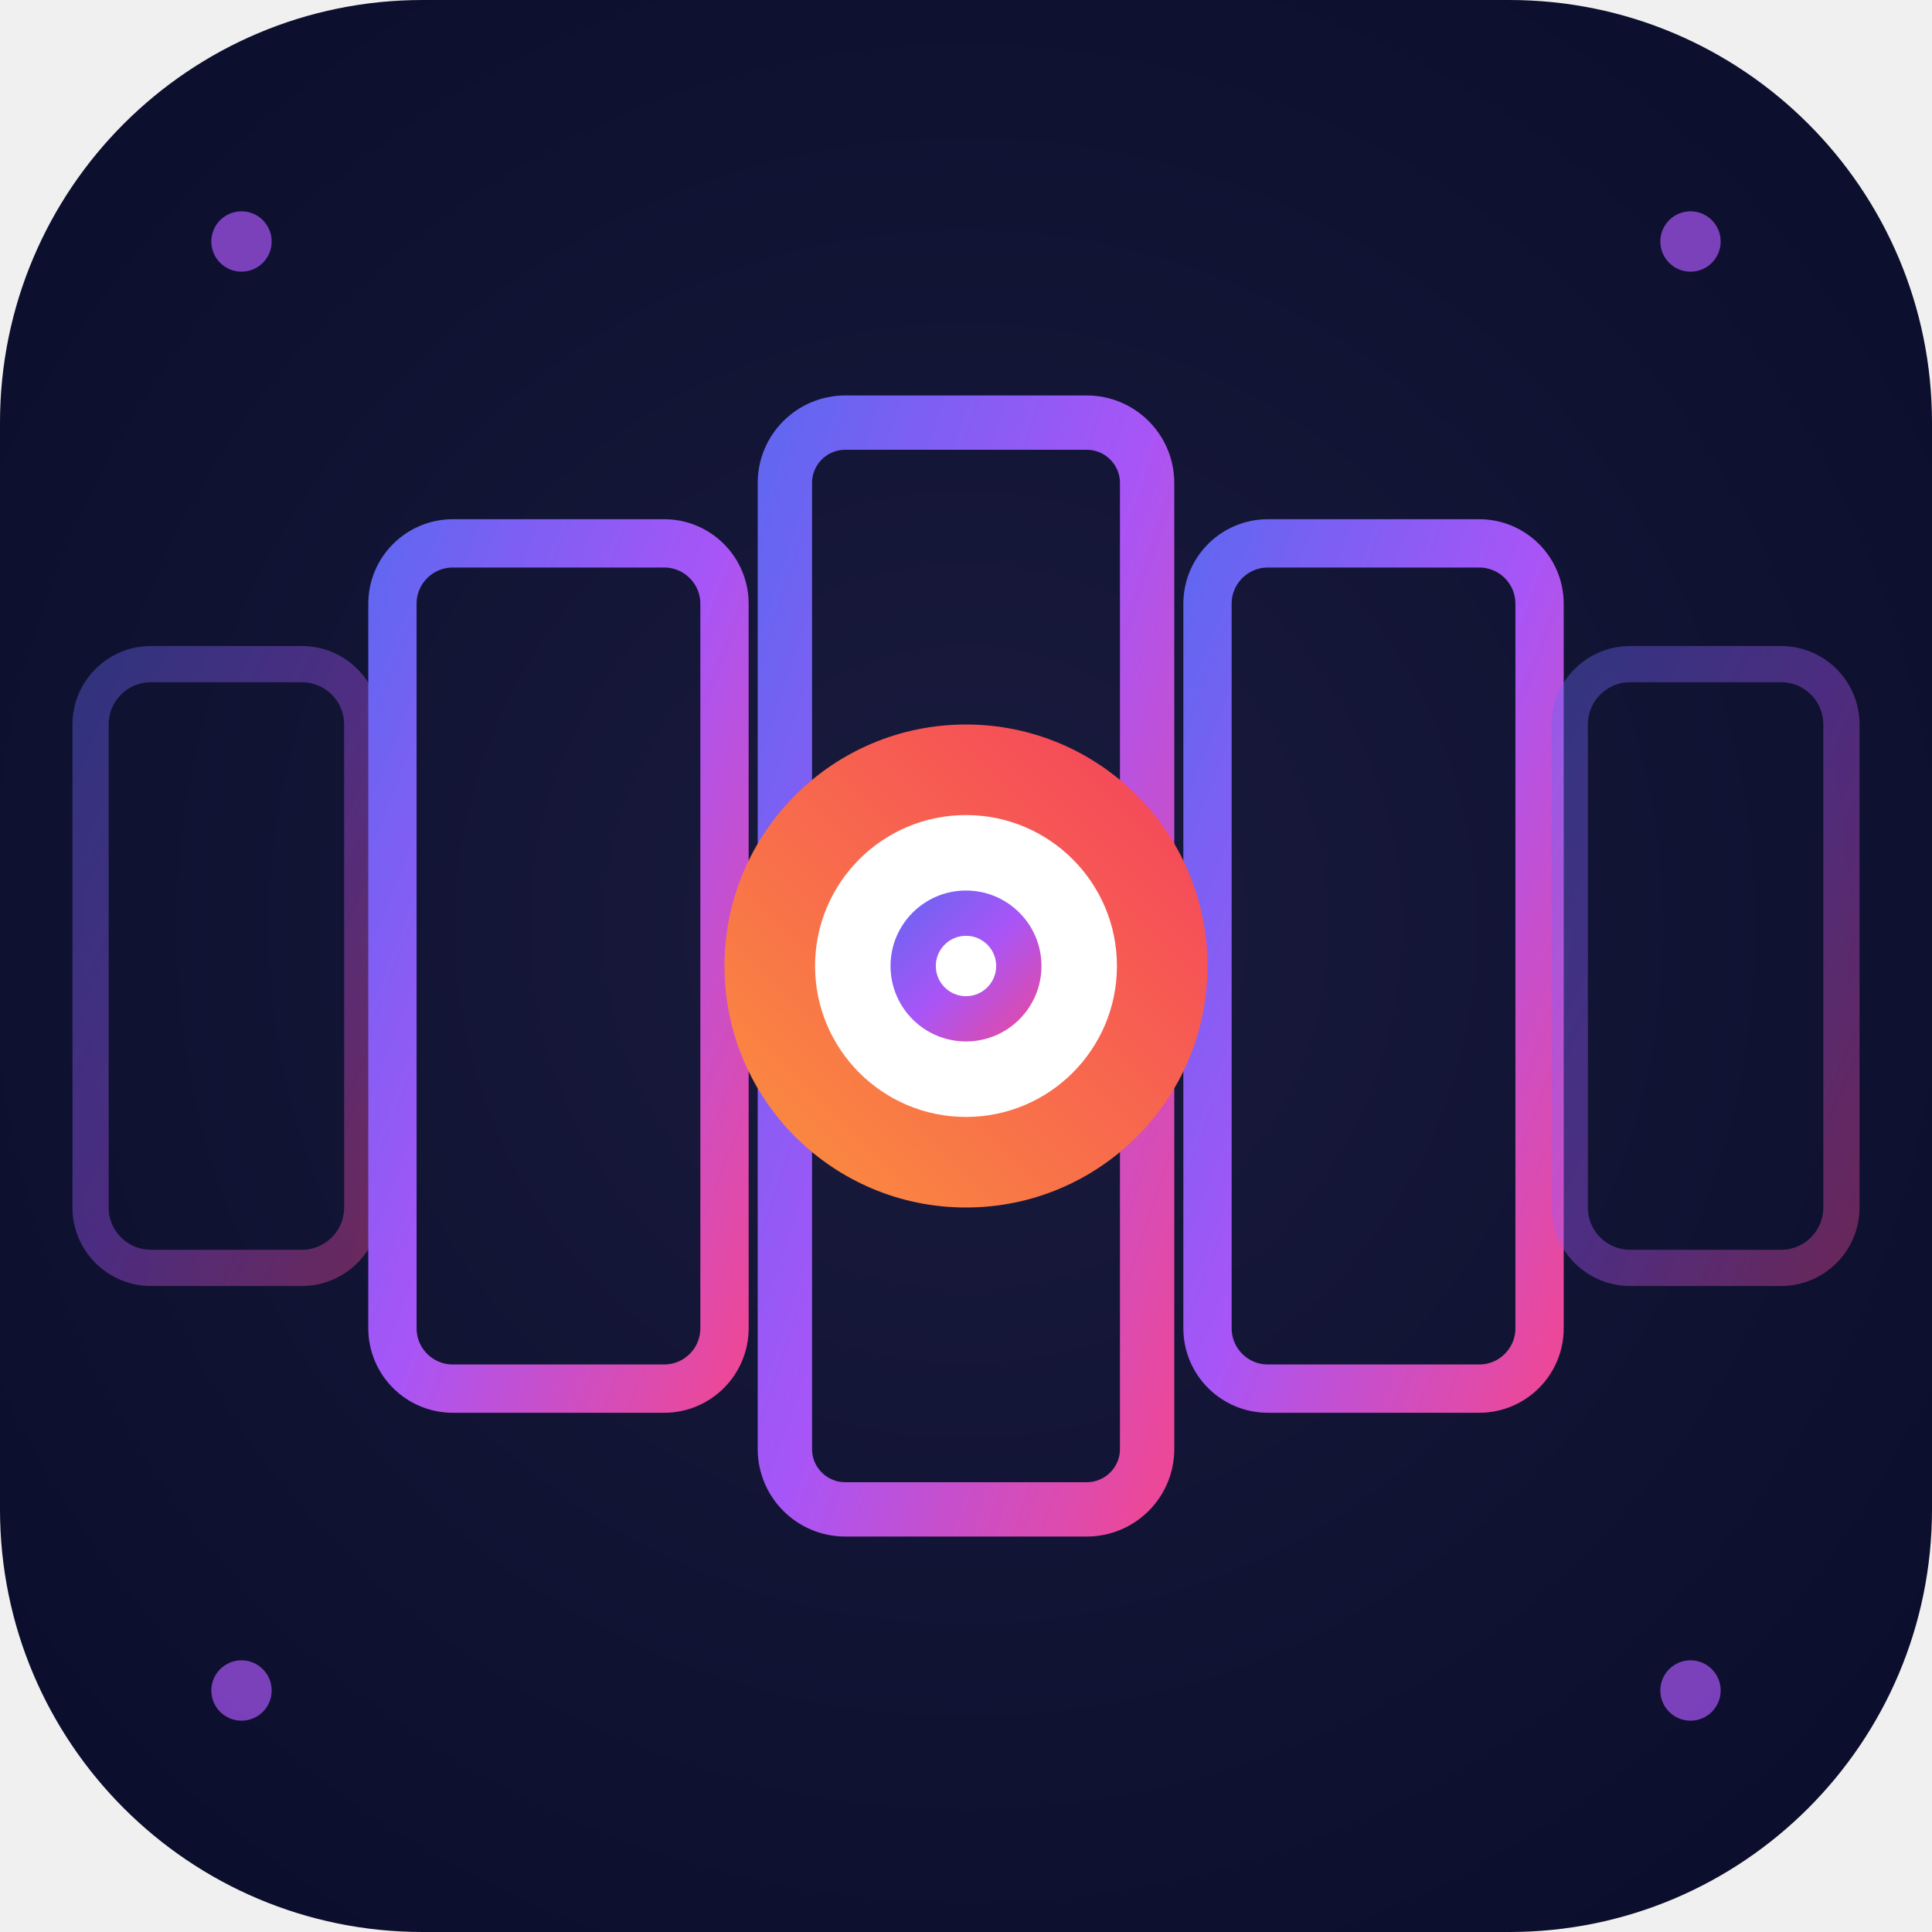
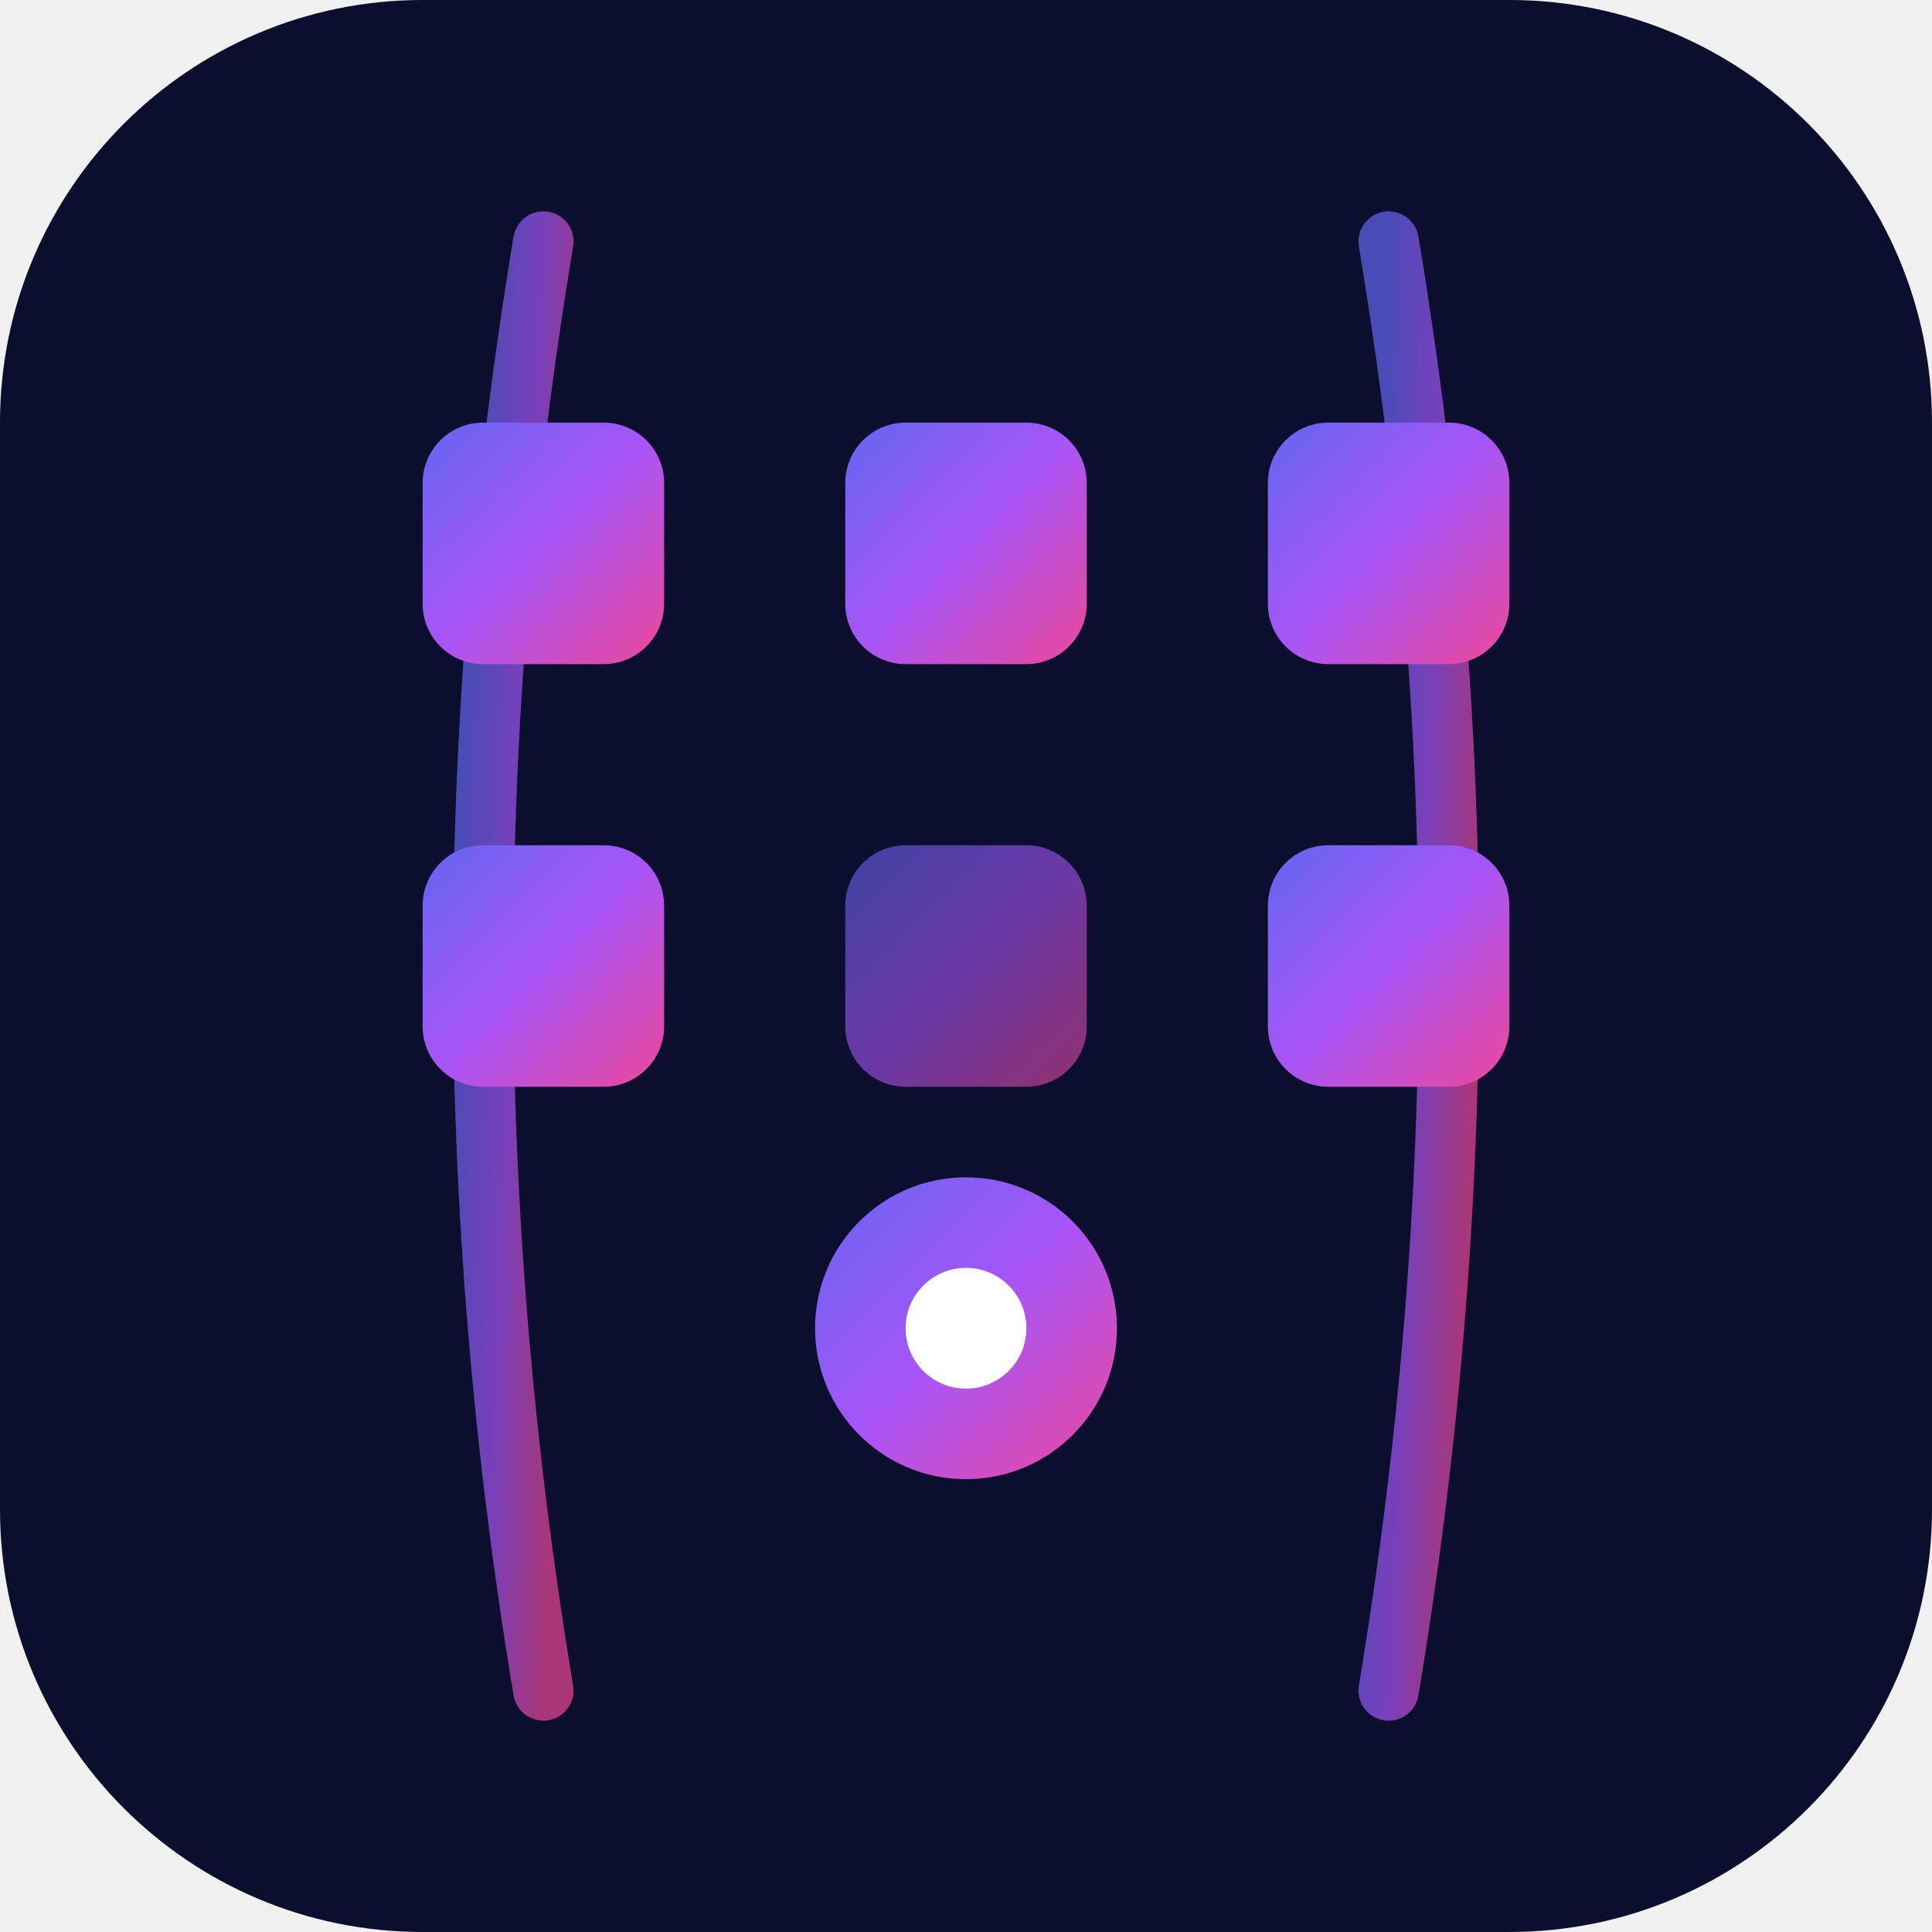
- <svg xmlns="http://www.w3.org/2000/svg" viewBox="0 0 64 64" role="img" aria-label="frame-fab">
+ <svg xmlns="http://www.w3.org/2000/svg" viewBox="0 0 64 64" role="img" aria-label="Story Weaver">
  <defs>
-     <linearGradient id="favPrimary" x1="0%" y1="0%" x2="100%" y2="100%">
+     <linearGradient id="f1" x1="0%" y1="0%" x2="100%" y2="100%">
      <stop offset="0%" stop-color="#6366F1" />
      <stop offset="50%" stop-color="#A855F7" />
      <stop offset="100%" stop-color="#EC4899" />
    </linearGradient>
-     <linearGradient id="favAccent" x1="0%" y1="100%" x2="100%" y2="0%">
-       <stop offset="0%" stop-color="#FB923C" />
-       <stop offset="100%" stop-color="#F43F5E" />
-     </linearGradient>
-     <radialGradient id="favBg" cx="50%" cy="48%" r="62%">
-       <stop offset="0%" stop-color="#1A1B3E" />
-       <stop offset="100%" stop-color="#0B0E2C" />
-     </radialGradient>
  </defs>
-   <rect width="64" height="64" rx="14" fill="url(#favBg)" />
-   <rect x="3" y="22" width="9" height="20" rx="2" fill="none" stroke="url(#favPrimary)" stroke-width="1.2" opacity="0.4" />
-   <rect x="13" y="18" width="11" height="28" rx="2" fill="none" stroke="url(#favPrimary)" stroke-width="1.6" />
-   <rect x="26" y="14" width="12" height="36" rx="2" fill="none" stroke="url(#favPrimary)" stroke-width="1.8" />
-   <rect x="40" y="18" width="11" height="28" rx="2" fill="none" stroke="url(#favPrimary)" stroke-width="1.6" />
-   <rect x="52" y="22" width="9" height="20" rx="2" fill="none" stroke="url(#favPrimary)" stroke-width="1.2" opacity="0.4" />
-   <g transform="translate(32 32)">
-     <circle r="8" fill="url(#favAccent)" />
-     <circle r="5" fill="#FFFFFF" />
-     <circle r="2.5" fill="url(#favPrimary)" />
-     <circle r="1" fill="#FFFFFF" />
+   <rect width="64" height="64" rx="14" fill="#0B0E2C" />
+   <g stroke="url(#f1)" stroke-width="2" stroke-linecap="round" opacity="0.7">
+     <path d="M 18 8 Q 14 32 18 56" fill="none" />
+     <path d="M 32 8 Q 32 32 32 56" fill="none" />
+     <path d="M 46 8 Q 50 32 46 56" fill="none" />
  </g>
-   <circle cx="8" cy="8" r="1" fill="#A855F7" opacity="0.7" />
-   <circle cx="56" cy="8" r="1" fill="#A855F7" opacity="0.7" />
-   <circle cx="8" cy="56" r="1" fill="#A855F7" opacity="0.7" />
-   <circle cx="56" cy="56" r="1" fill="#A855F7" opacity="0.7" />
+   <g fill="url(#f1)">
+     <rect x="14" y="14" width="8" height="8" rx="2" />
+     <rect x="28" y="14" width="8" height="8" rx="2" />
+     <rect x="42" y="14" width="8" height="8" rx="2" />
+     <rect x="14" y="28" width="8" height="8" rx="2" />
+     <rect x="28" y="28" width="8" height="8" rx="2" opacity="0.6" />
+     <rect x="42" y="28" width="8" height="8" rx="2" />
+   </g>
+   <g transform="translate(32 44)">
+     <circle r="5" fill="url(#f1)" />
+     <circle r="2" fill="#FFFFFF" />
+   </g>
</svg>
